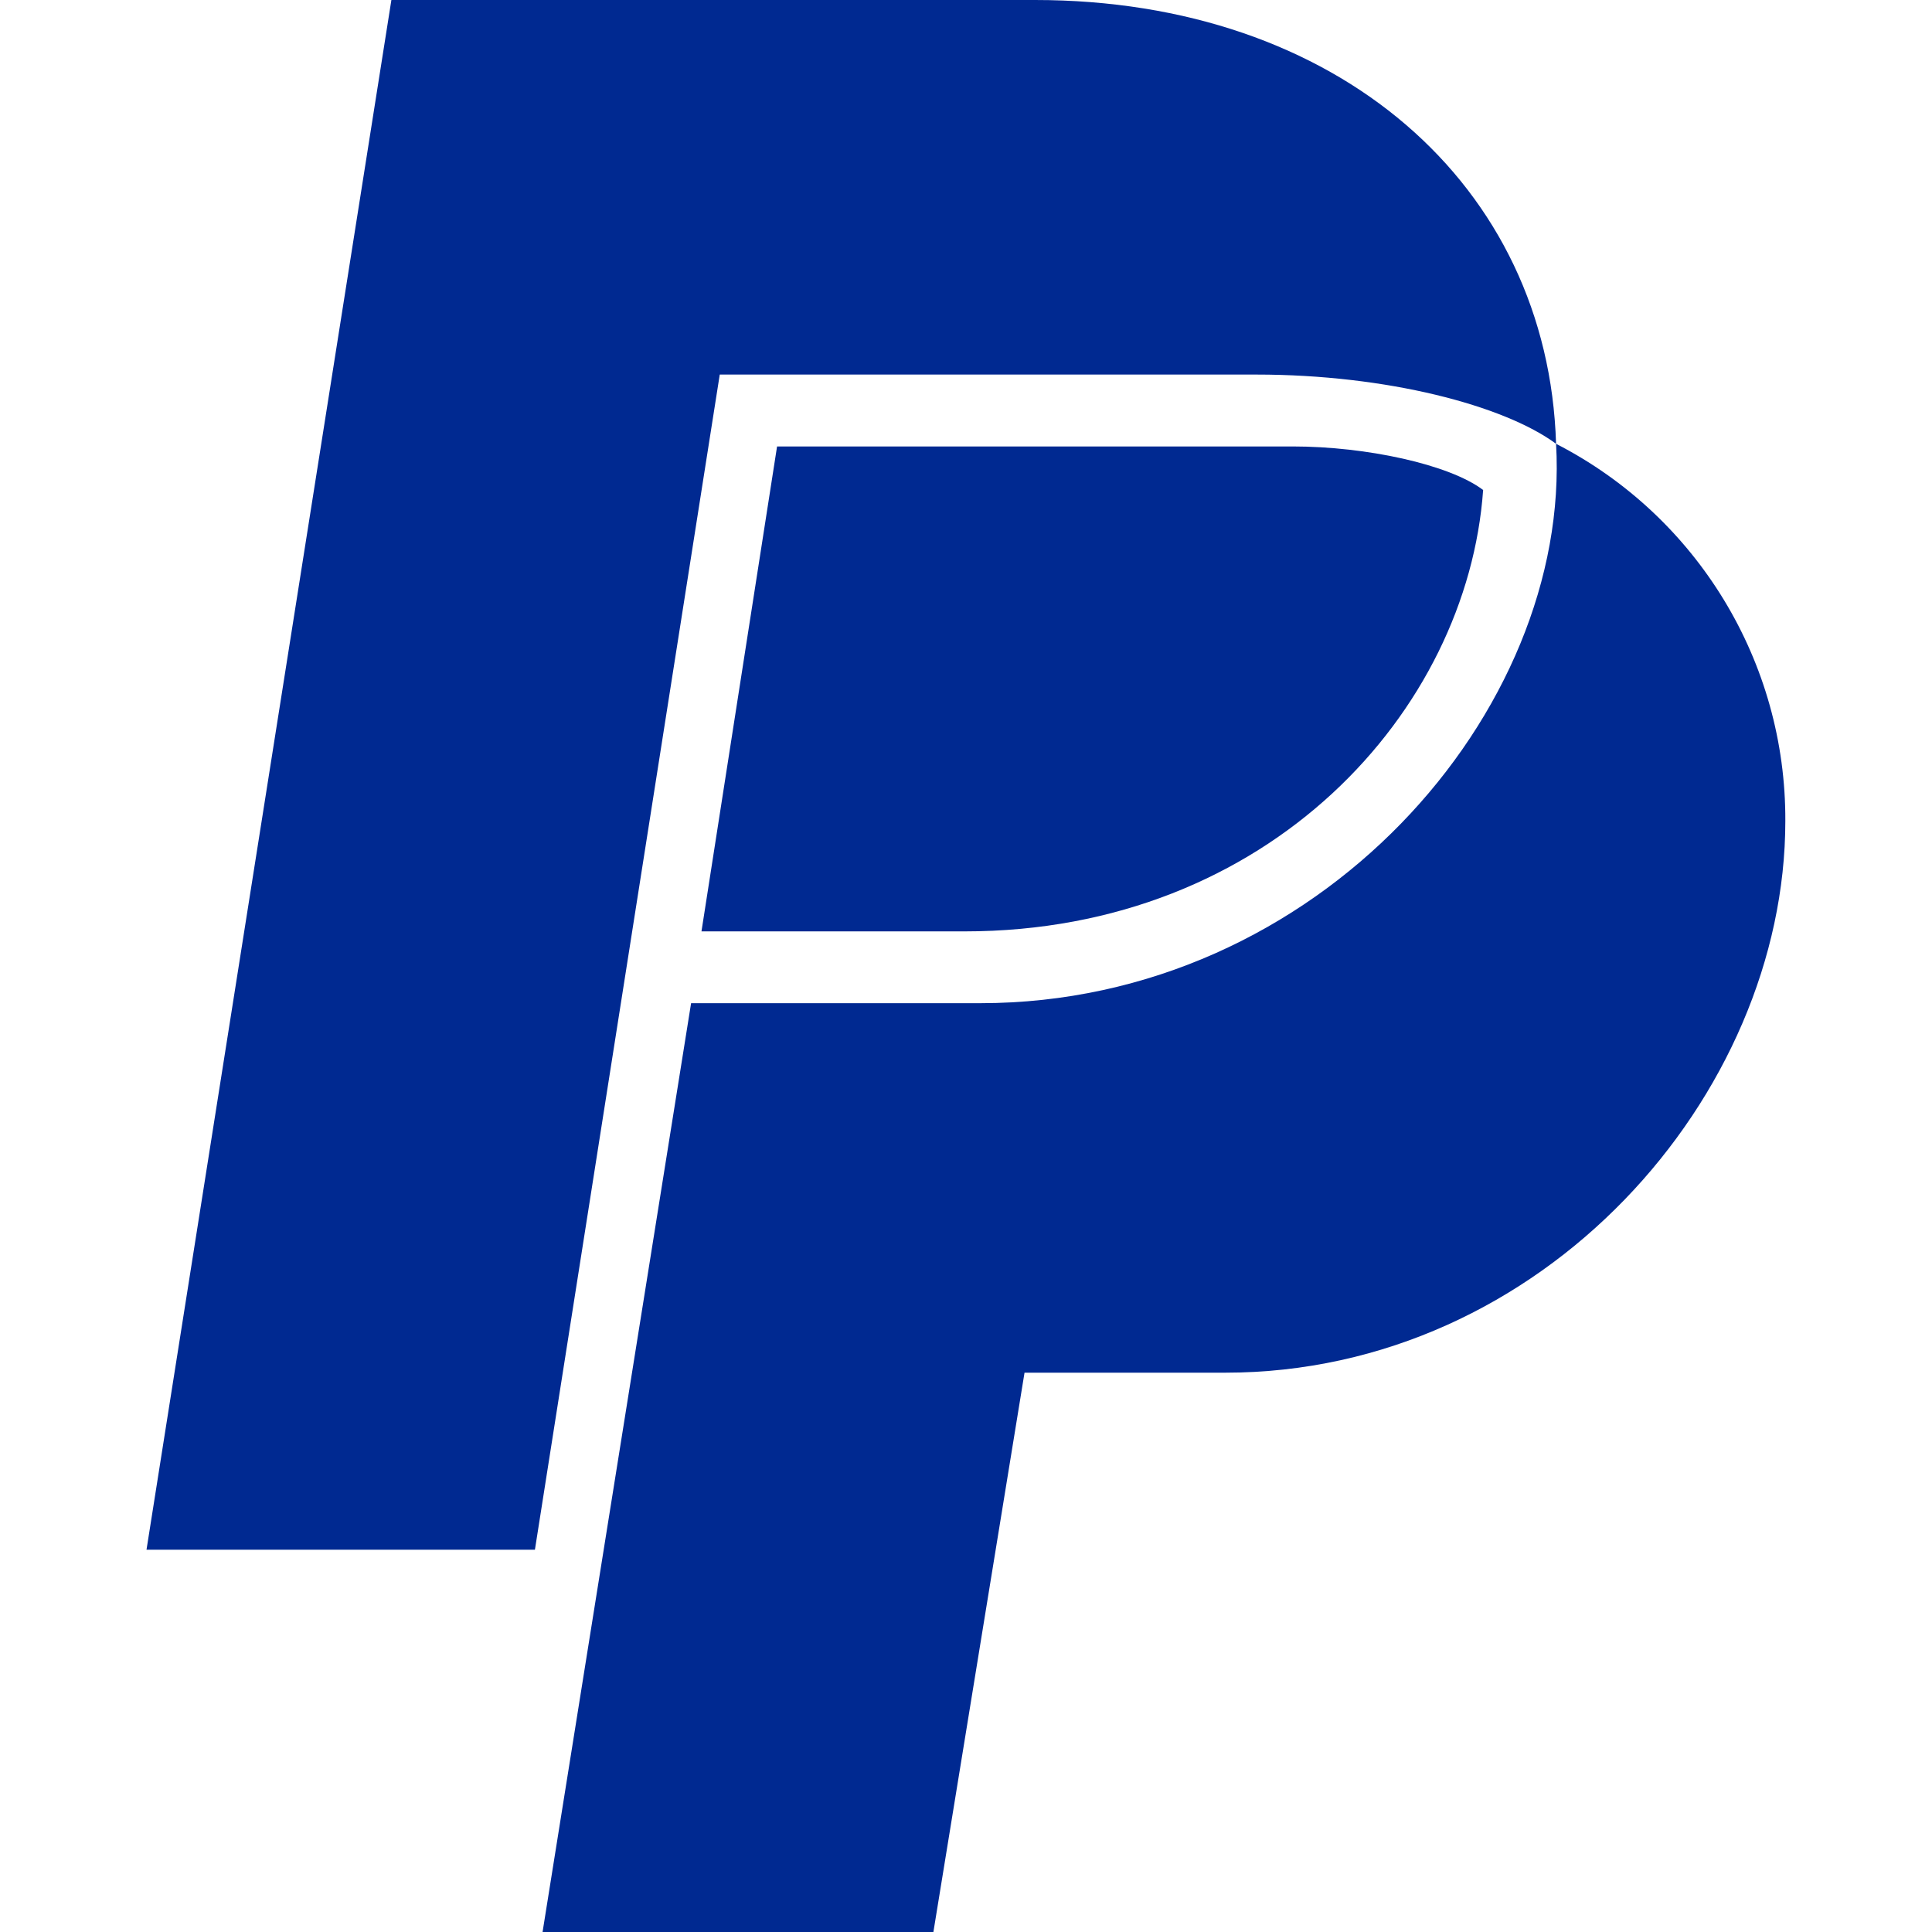
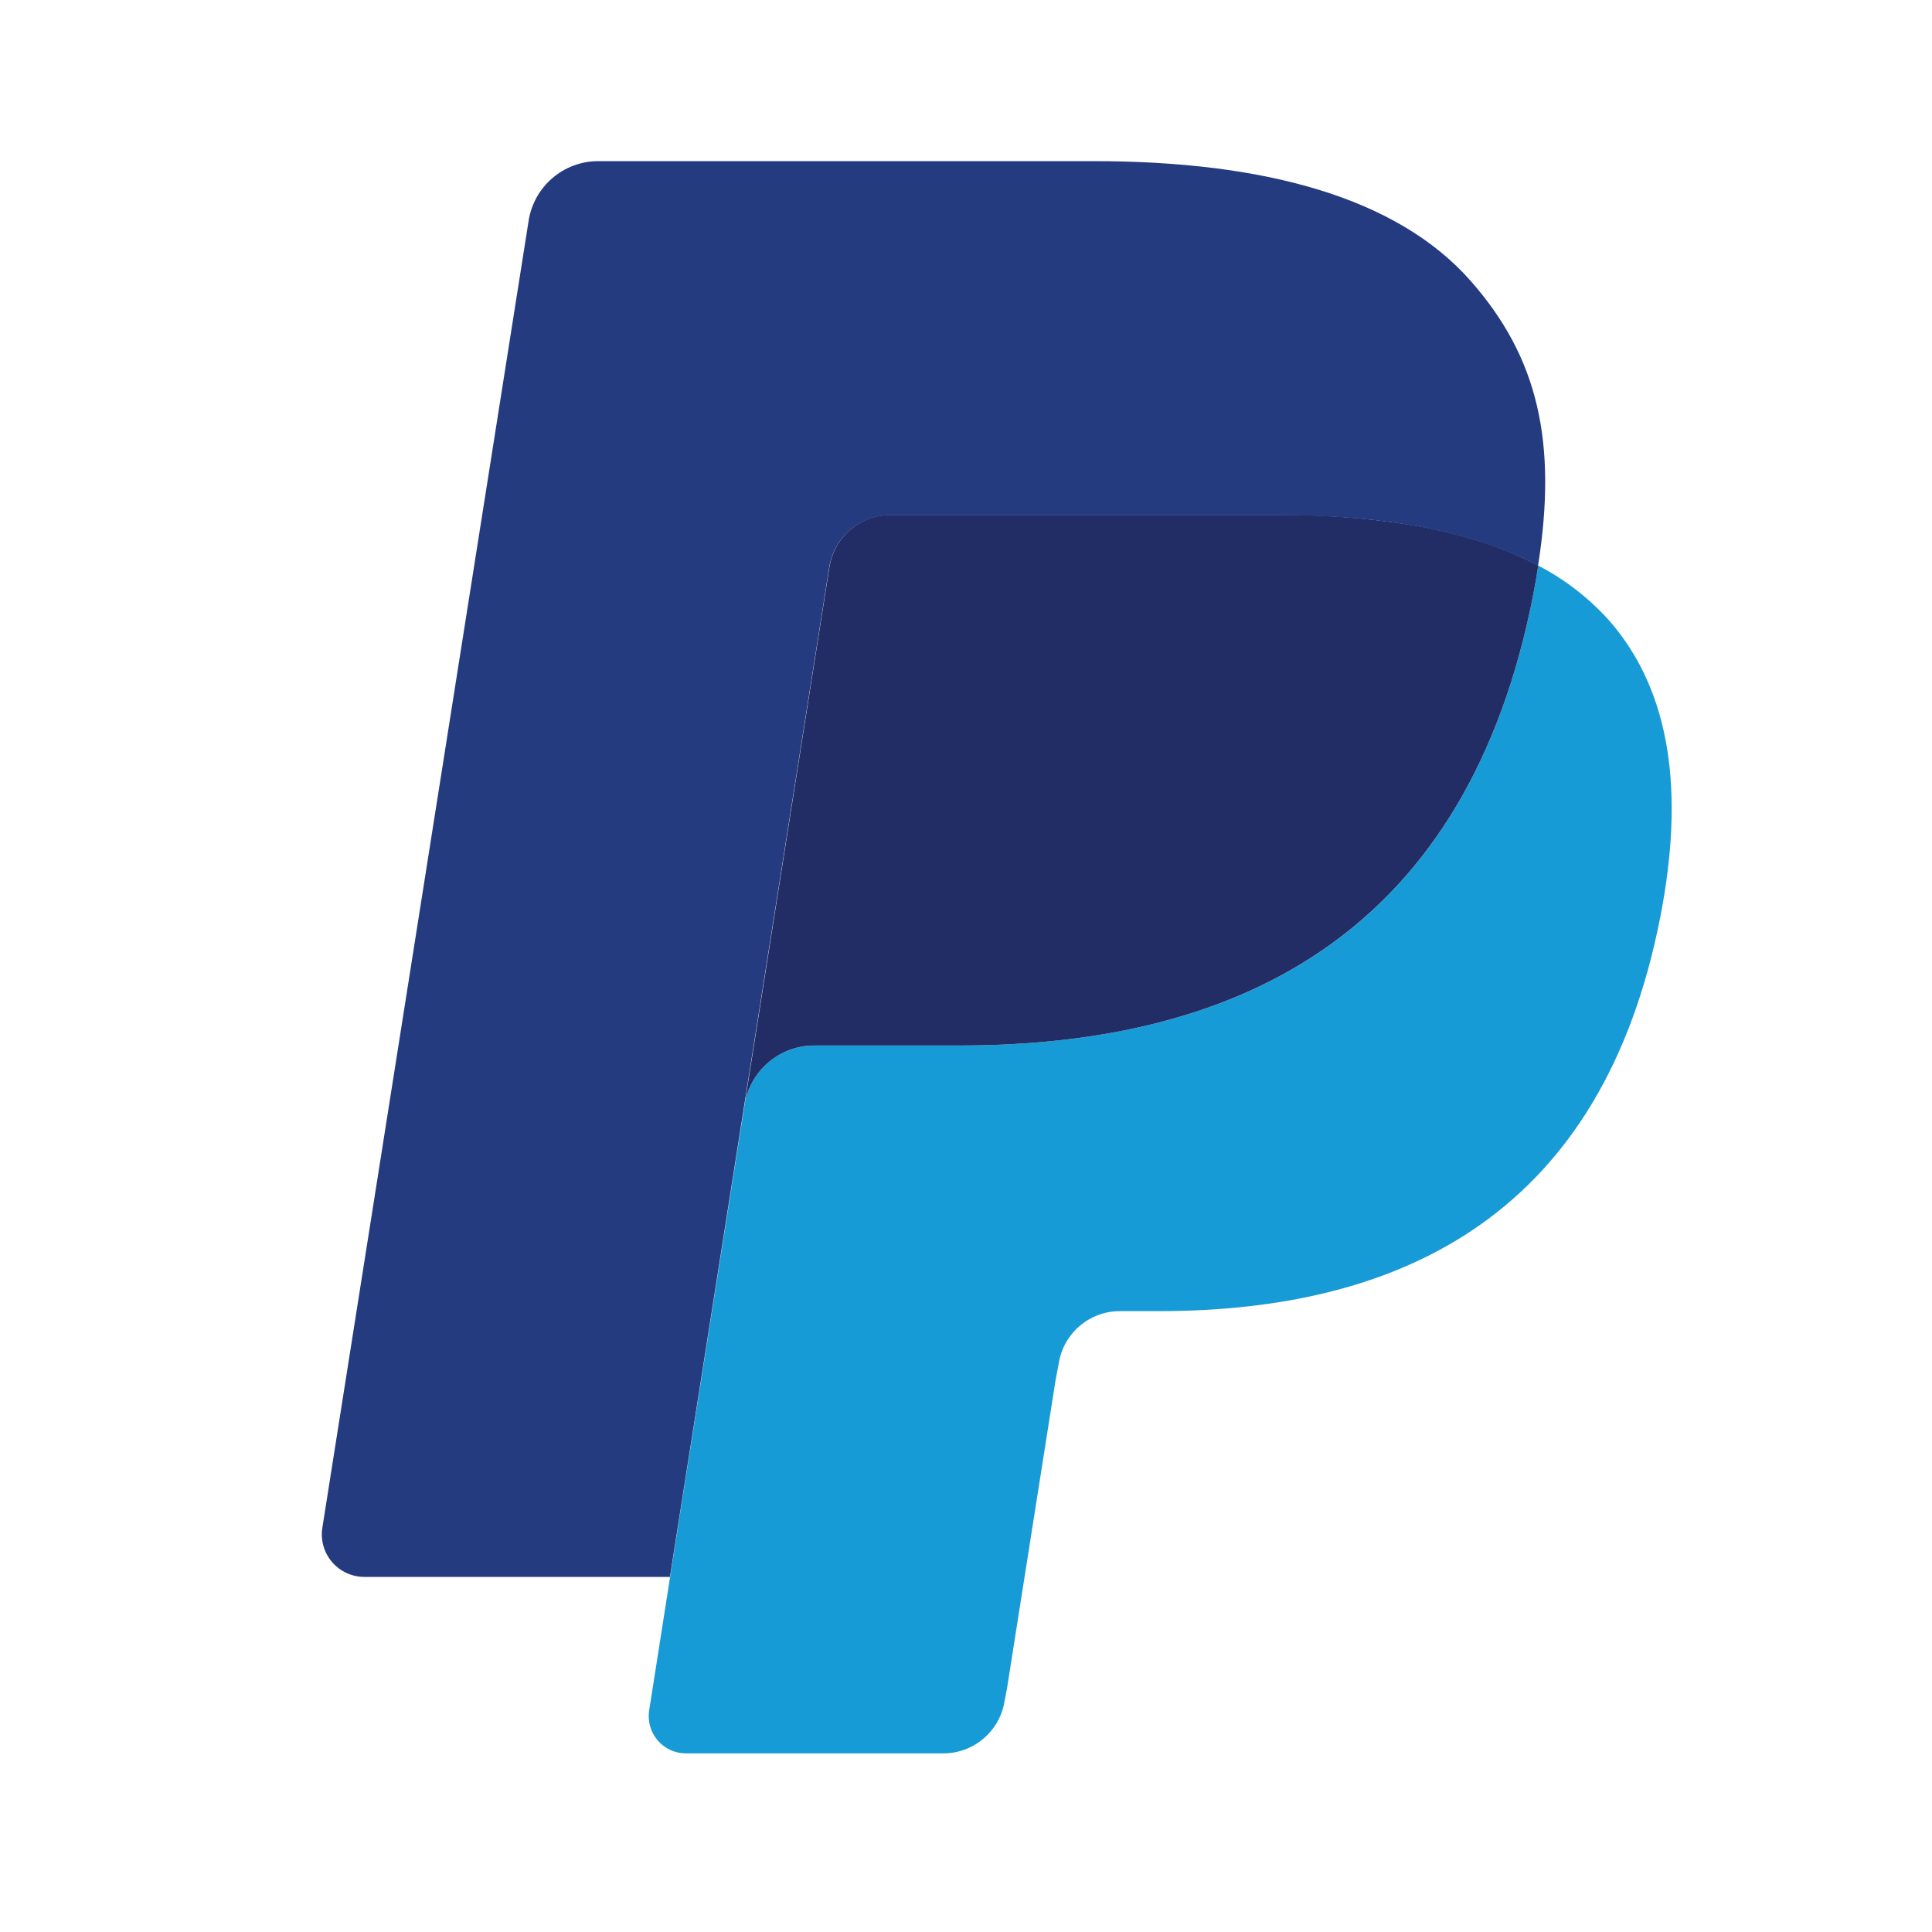
- <svg xmlns="http://www.w3.org/2000/svg" fill="#002991" role="img" viewBox="0 0 24 24">
-   <path d="M15.607 4.653H8.941L6.645 19.251H1.82L4.862 0h7.995c3.754 0 6.375 2.294 6.473 5.513-.648-.478-2.105-.86-3.722-.86m6.57 5.546c0 3.41-3.01 6.853-6.958 6.853h-2.493L11.595 24H6.74l1.845-11.538h3.592c4.208 0 7.346-3.634 7.153-6.949a5.24 5.24 0 0 1 2.848 4.686M9.653 5.546h6.408c.907 0 1.942.222 2.363.541-.195 2.741-2.655 5.483-6.441 5.483H8.714Z" />
+ <svg xmlns="http://www.w3.org/2000/svg" width="20" height="20" fill="none">
+   <path fill="#179bd7" d="M15.924 5.855a9 9 0 0 1-.052.3c-.676 3.47-2.988 4.668-5.94 4.668H8.429a.73.73 0 0 0-.722.619l-.77 4.881-.217 1.384a.385.385 0 0 0 .38.444h2.665c.316 0 .584-.23.634-.54l.026-.136.502-3.186.033-.174a.64.64 0 0 1 .633-.542h.399c2.583 0 4.605-1.049 5.196-4.084.247-1.268.12-2.326-.534-3.07a2.6 2.6 0 0 0-.73-.564" />
+   <path fill="#222d65" d="M15.217 5.573a5 5 0 0 0-.657-.146 8.4 8.4 0 0 0-1.325-.097H9.219a.64.64 0 0 0-.633.542l-.854 5.411-.025.158a.73.73 0 0 1 .722-.618h1.503c2.952 0 5.264-1.2 5.94-4.668q.03-.155.052-.3a3.6 3.6 0 0 0-.707-.282" />
+   <path fill="#253b80" d="M8.584 5.873a.64.64 0 0 1 .633-.54h4.016c.475 0 .92.03 1.325.096q.412.064.809.193.3.099.555.234c.201-1.282-.001-2.155-.695-2.945-.764-.87-2.143-1.243-3.908-1.243H6.195a.73.73 0 0 0-.723.619L3.337 15.815a.44.44 0 0 0 .435.509h3.163l.794-5.04z" />
</svg>
